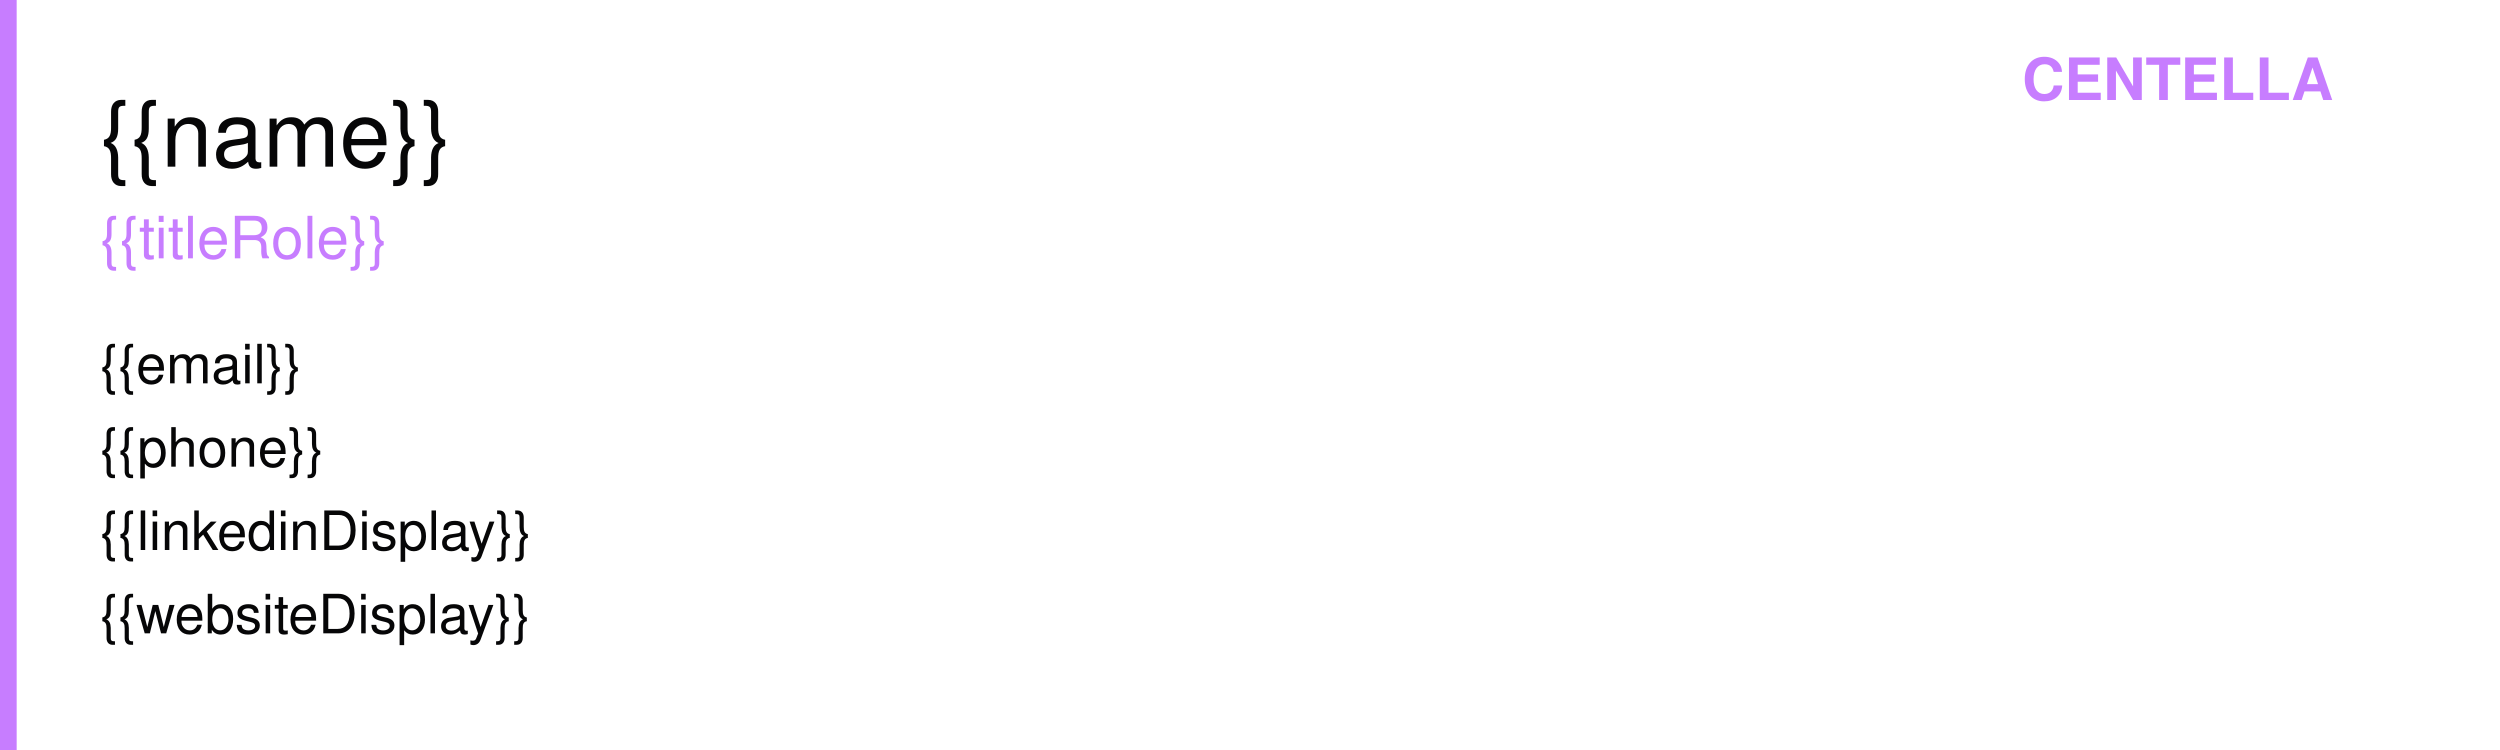
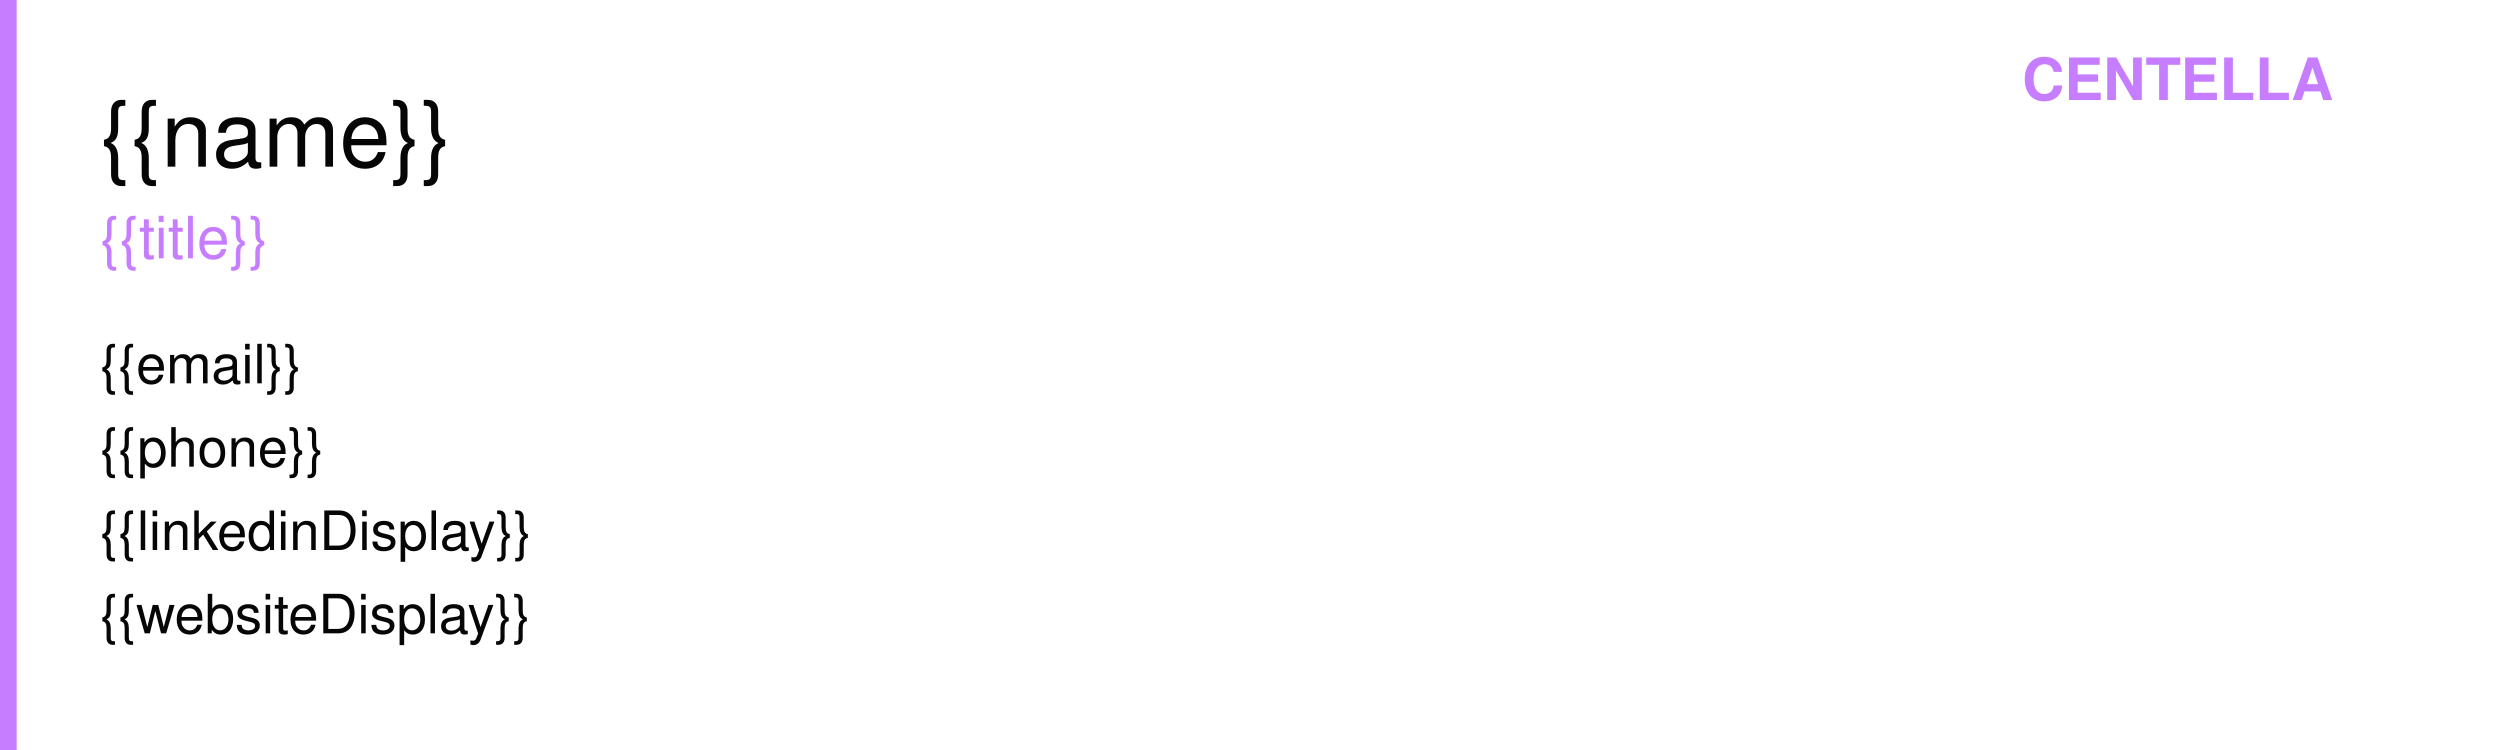
<svg xmlns="http://www.w3.org/2000/svg" width="600" height="180" viewBox="0 0 600 180">
  <rect x="0" y="0" width="4" height="180" fill="#C77DFF" />
  <g font-family="Helvetica, sans-serif">
    <text x="24" y="40" font-size="22" font-weight="500" fill="#060607">{{name}}</text>
-     <text x="24" y="62" font-size="14" font-weight="400" fill="#C77DFF">{{titleRole}}</text>
+     <text x="24" y="62" font-size="14" font-weight="400" fill="#C77DFF">{{title}}</text>
    <text x="24" y="92" font-size="13" font-weight="400" fill="#060607">{{email}}</text>
    <text x="24" y="112" font-size="13" font-weight="400" fill="#060607">{{phone}}</text>
    <text x="24" y="132" font-size="13" font-weight="400" fill="#060607">{{linkedinDisplay}}</text>
    <text x="24" y="152" font-size="13" font-weight="400" fill="#060607">{{websiteDisplay}}</text>
  </g>
  <g transform="translate(560, 24)">
    <text font-family="Helvetica, sans-serif" font-size="14" font-weight="700" fill="#C77DFF" text-anchor="end">CENTELLA</text>
  </g>
</svg>
